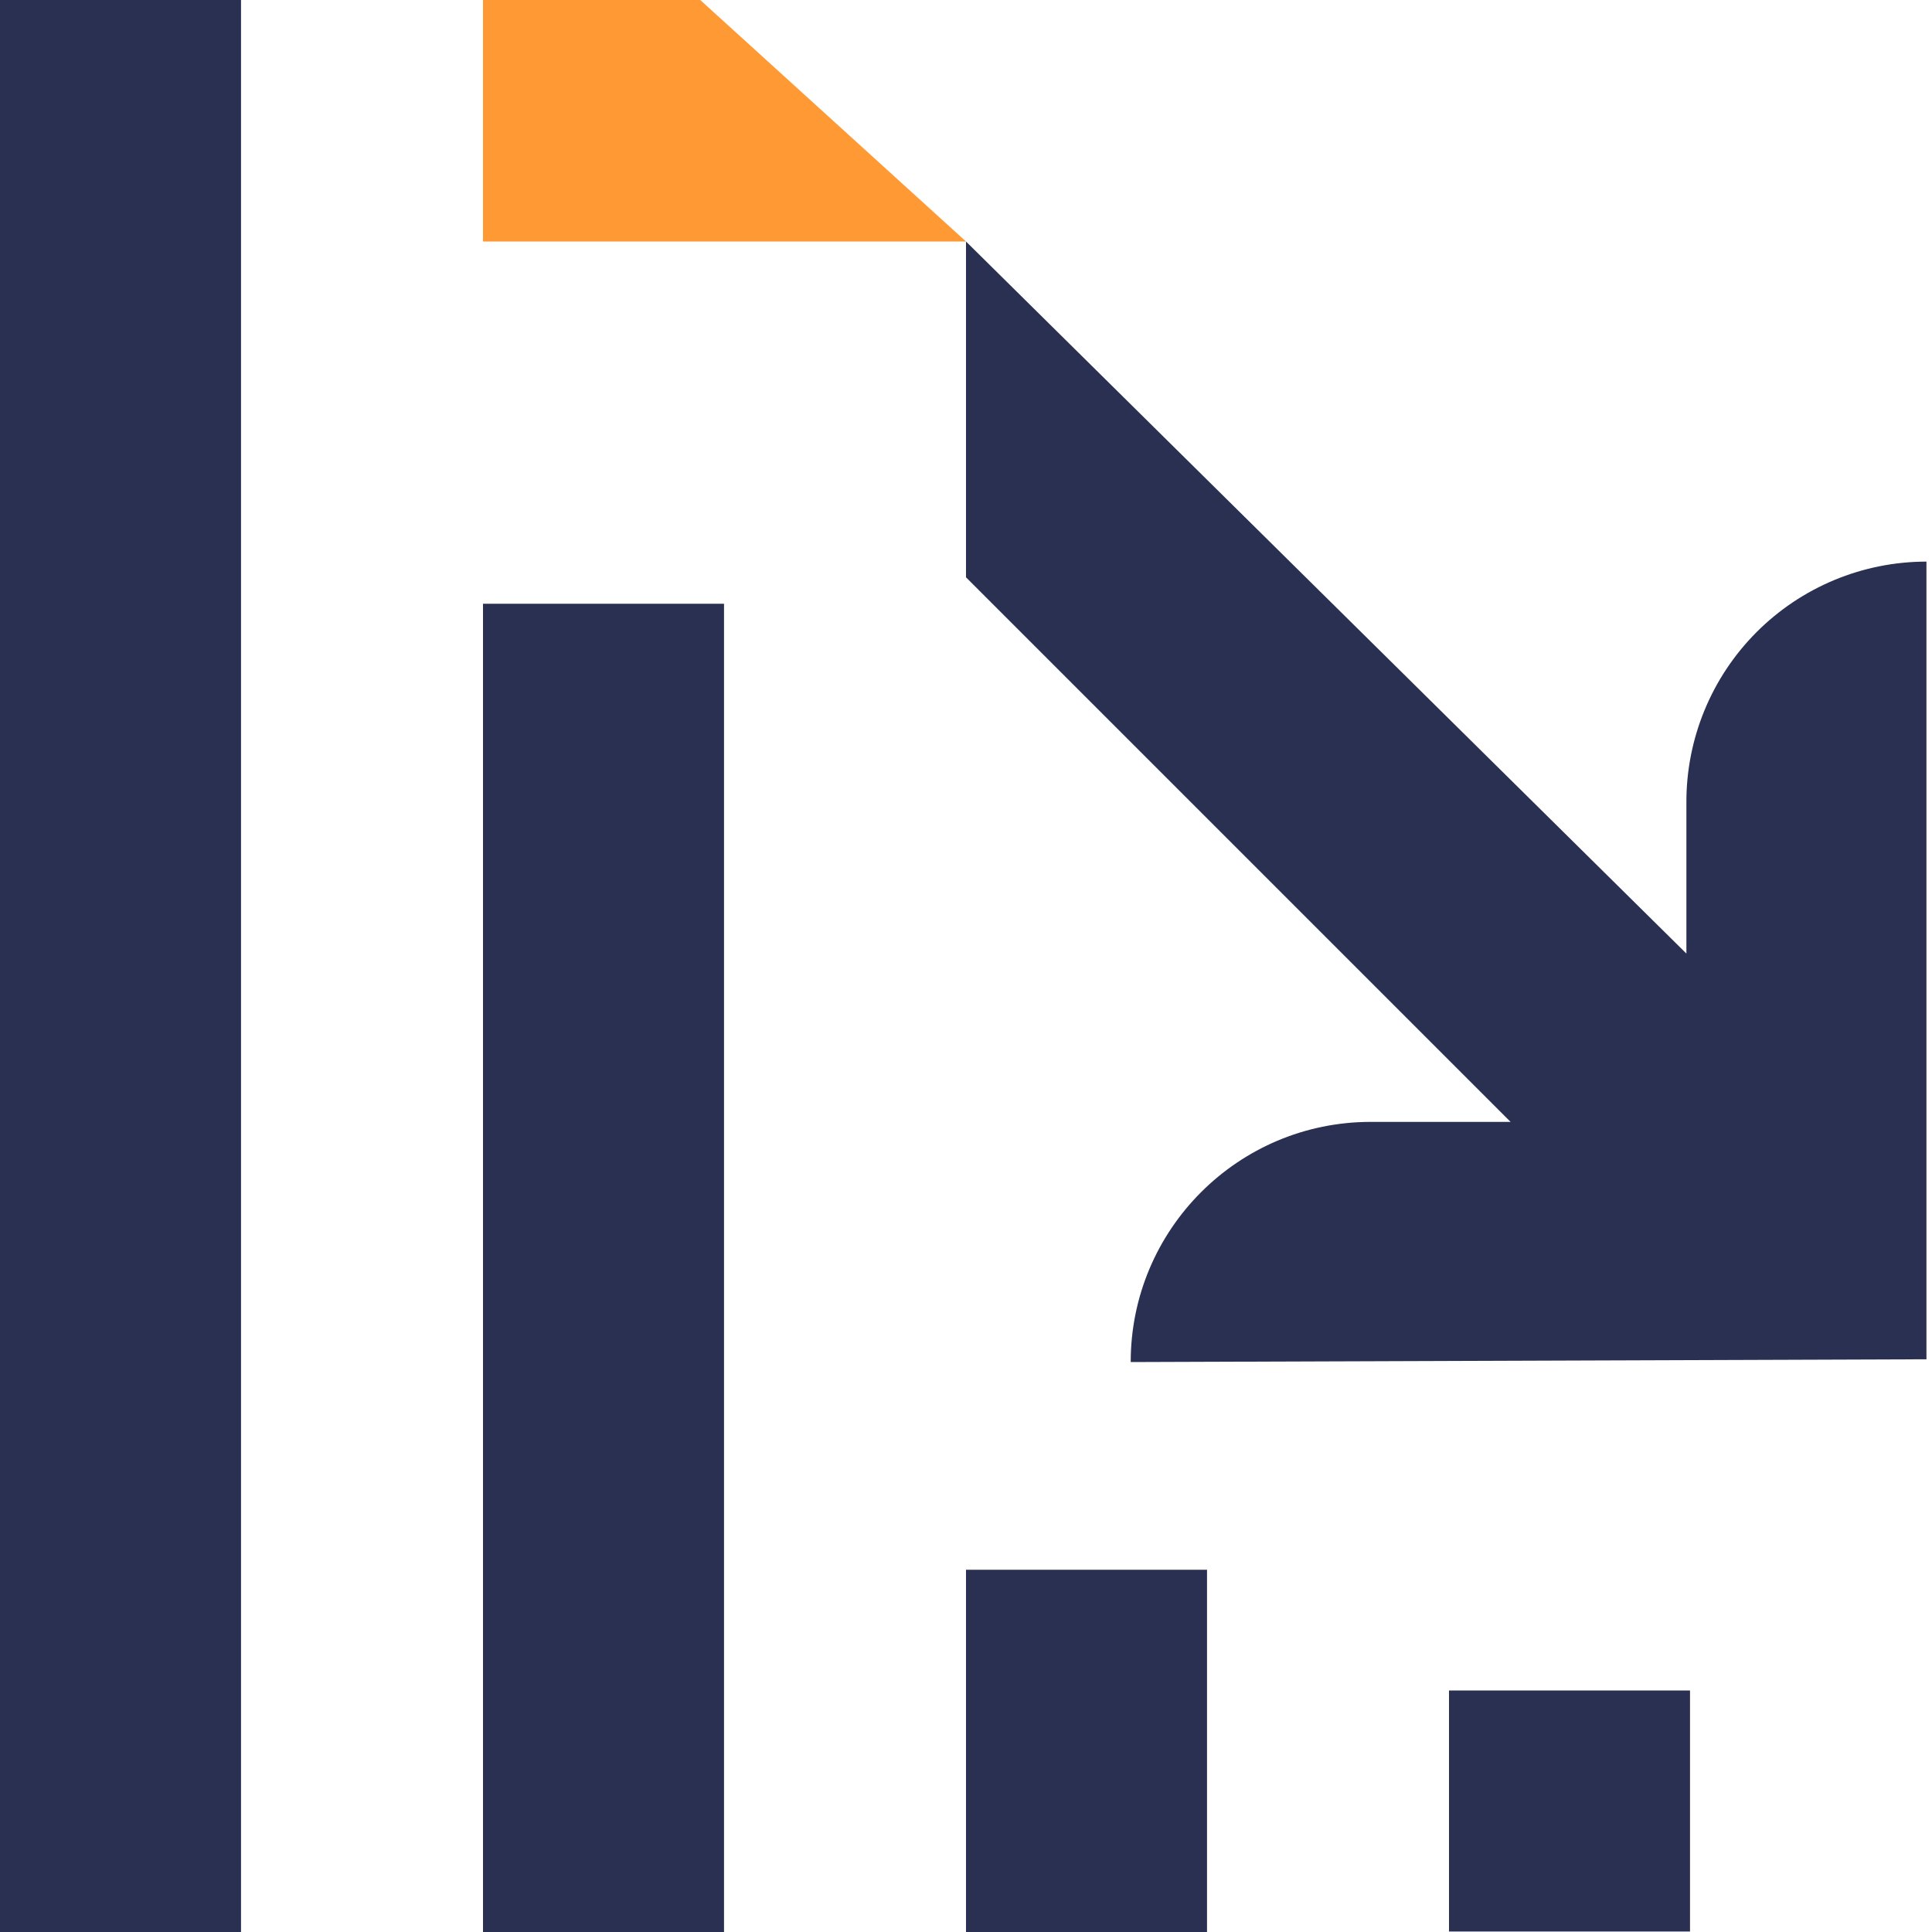
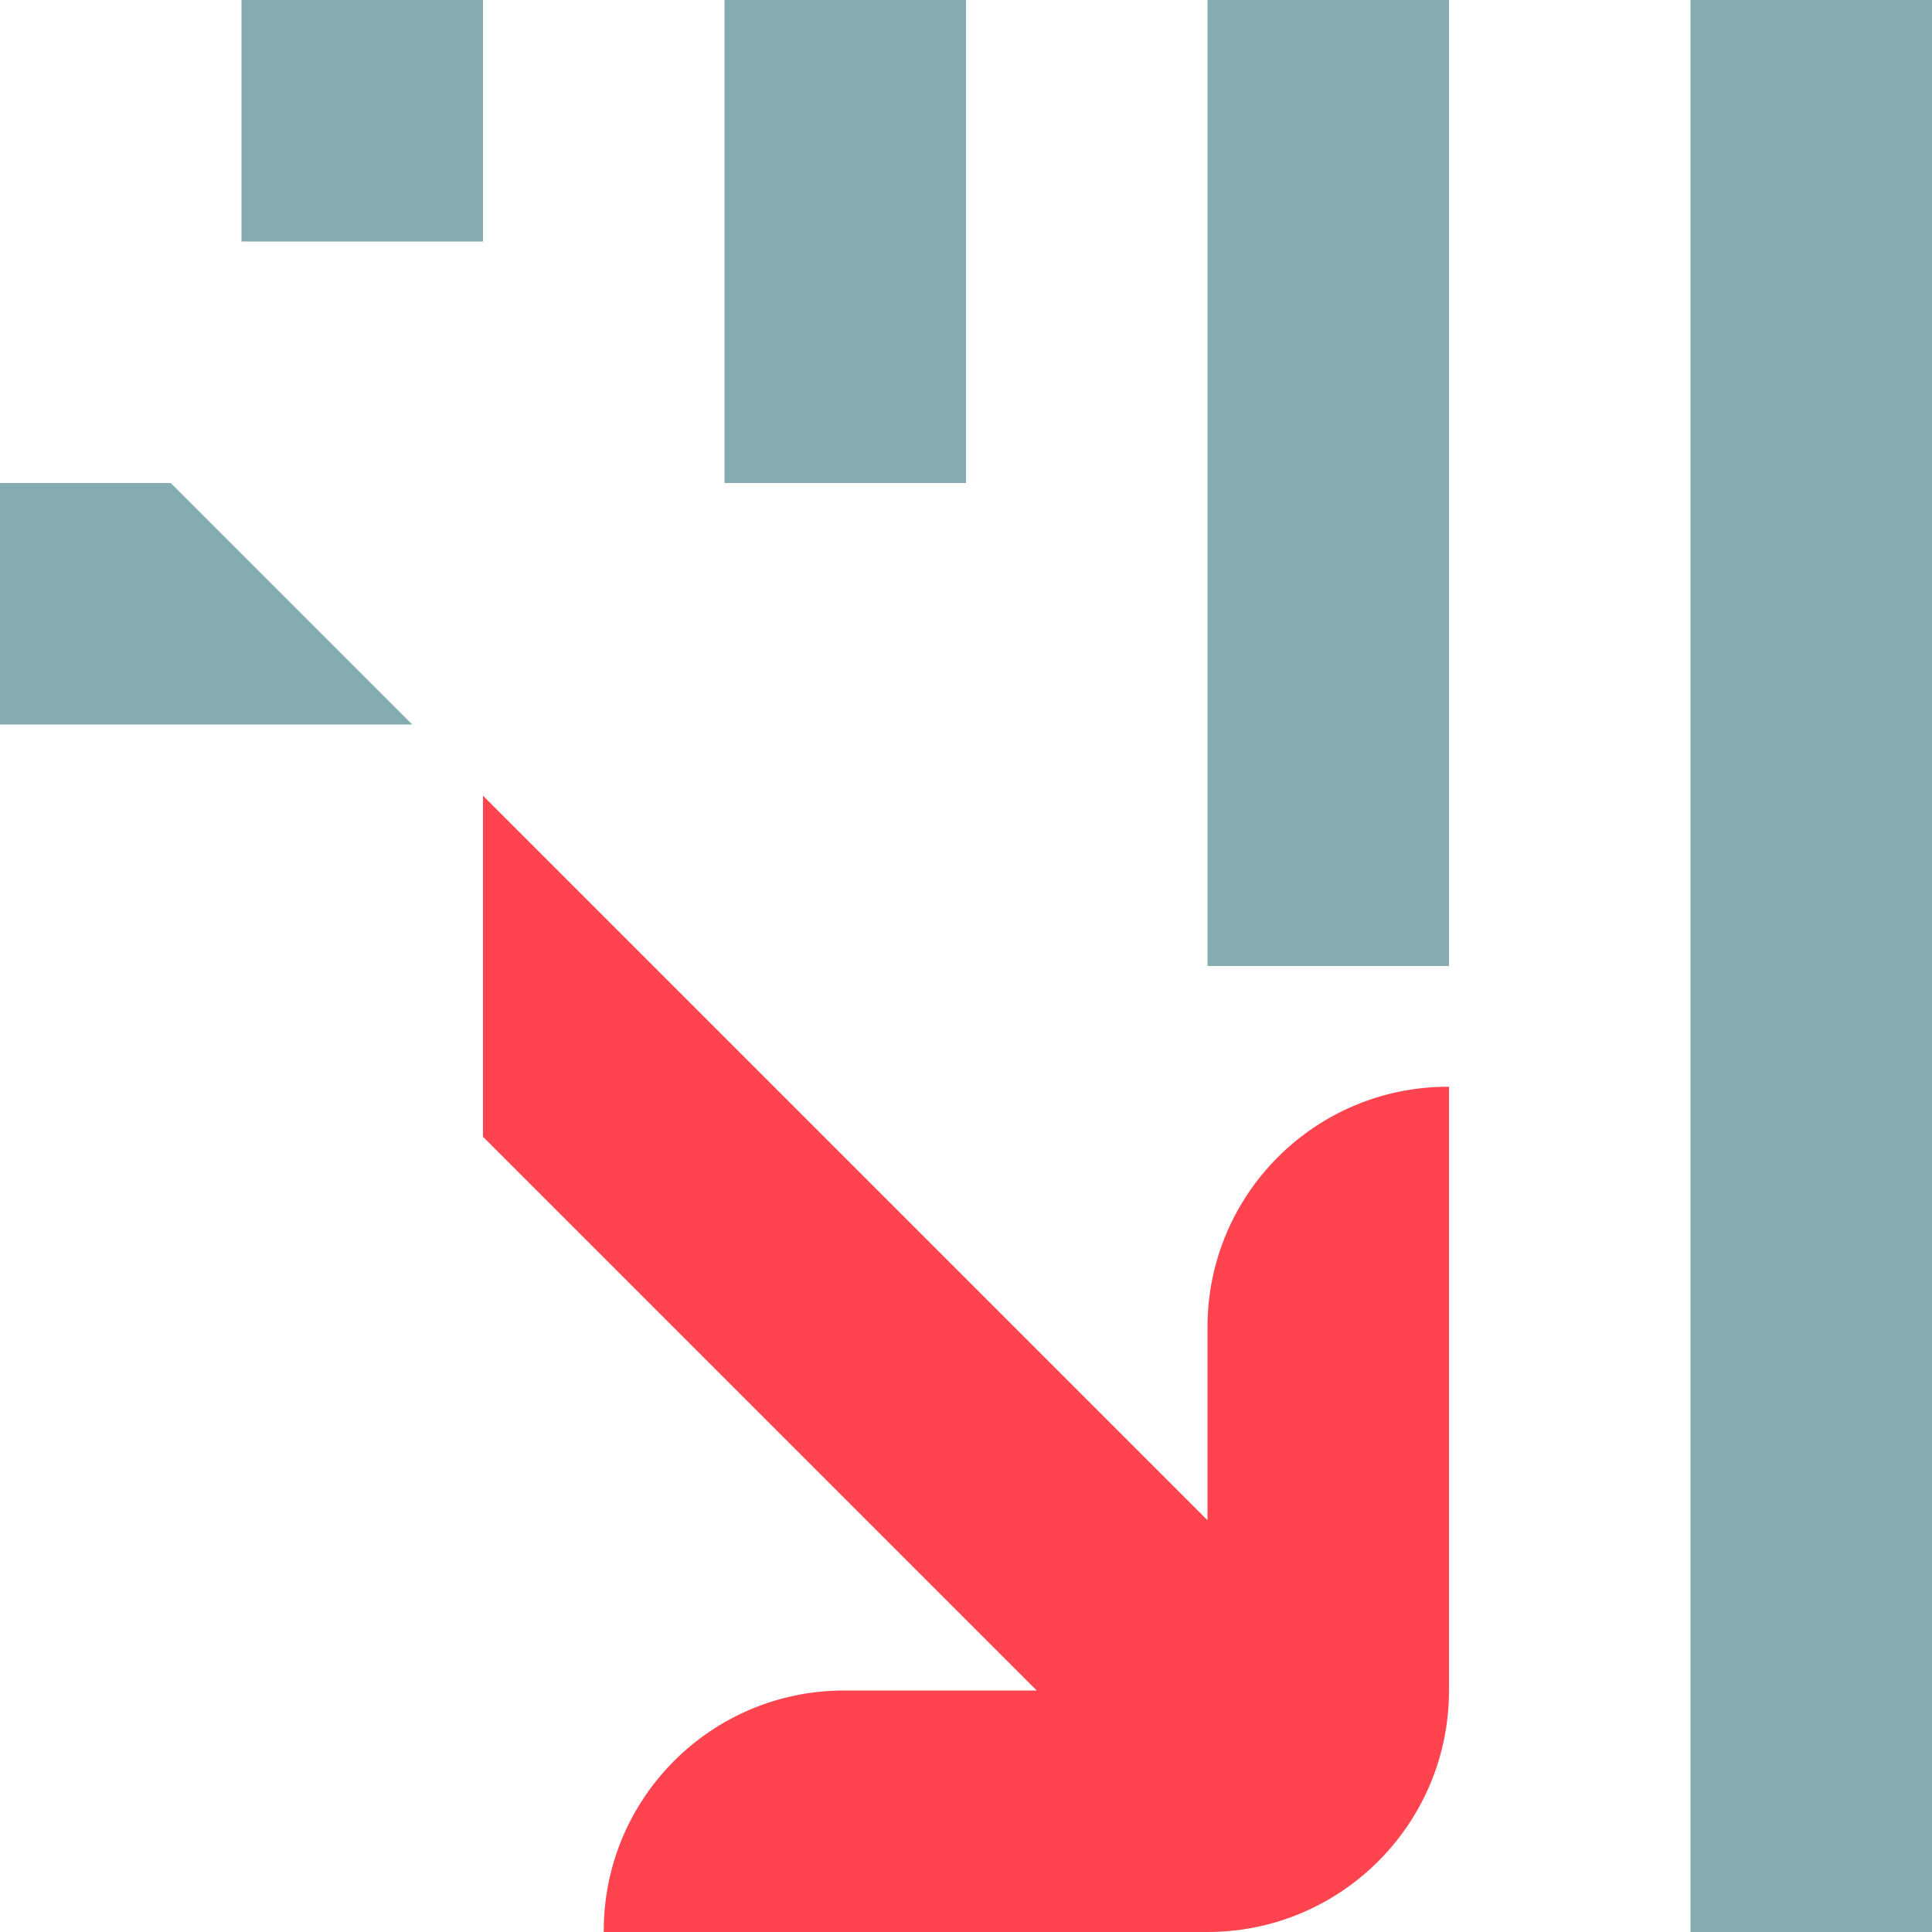
- <svg class="trade-type-icon" width="16" height="16">
+ <svg xmlns="http://www.w3.org/2000/svg" width="16" height="16">
  <g fill="none">
-     <path d="M0 0h16v16H0z" />
-     <path class="color1-fill" fill="#2A3052" d="M0 0h1.996v16H0zm4 5h1.996v11H4zm4 8h1.996v3H8zm4 1h1.996v1.996H12z" />
-     <path fill="#F93" d="M4 2V0h1.799L8 2z" />
-     <path class="color1-fill" d="M9.364 11.28c0-1.098.89-1.989 1.988-1.989h1.158L8 4.781V2l5.966 5.897v-1.25a1.989 1.989 0 0 1 1.988-1.996v6.606l-6.59.023z" fill="#2A3052" />
+     <path d="M16 0v16h-2V0h2zm-4 0v8h-2V0h2zM1.414 4l2 2H0V4h1.414zM8 0v4H6V0h2zM4 0v2H2V0h2z" fill="#85ACB0" />
+     <path d="M11.99 9A1.99 1.99 0 0010 10.99v1.6l-6-6v2.824L8.586 14H6.99A1.99 1.99 0 005 15.99V16h5a2 2 0 002-2V9h-.01z" fill="#FF444F" />
  </g>
</svg>
